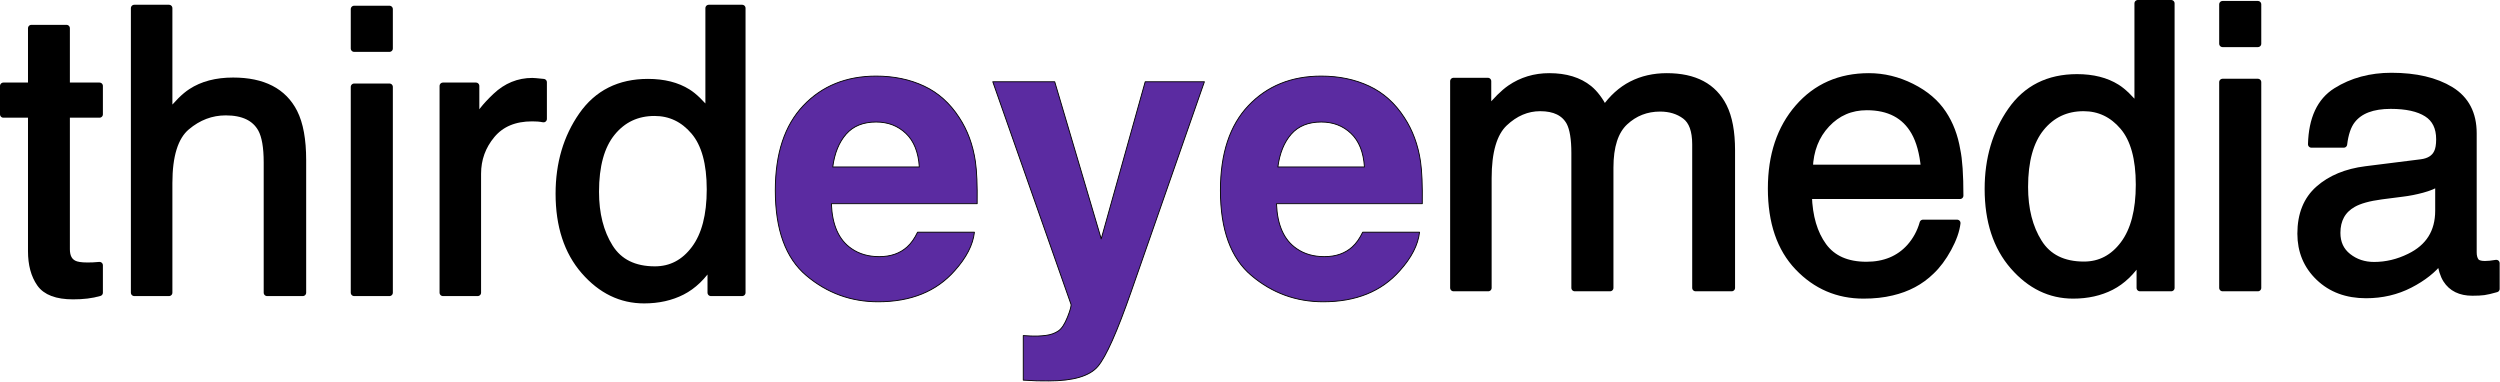
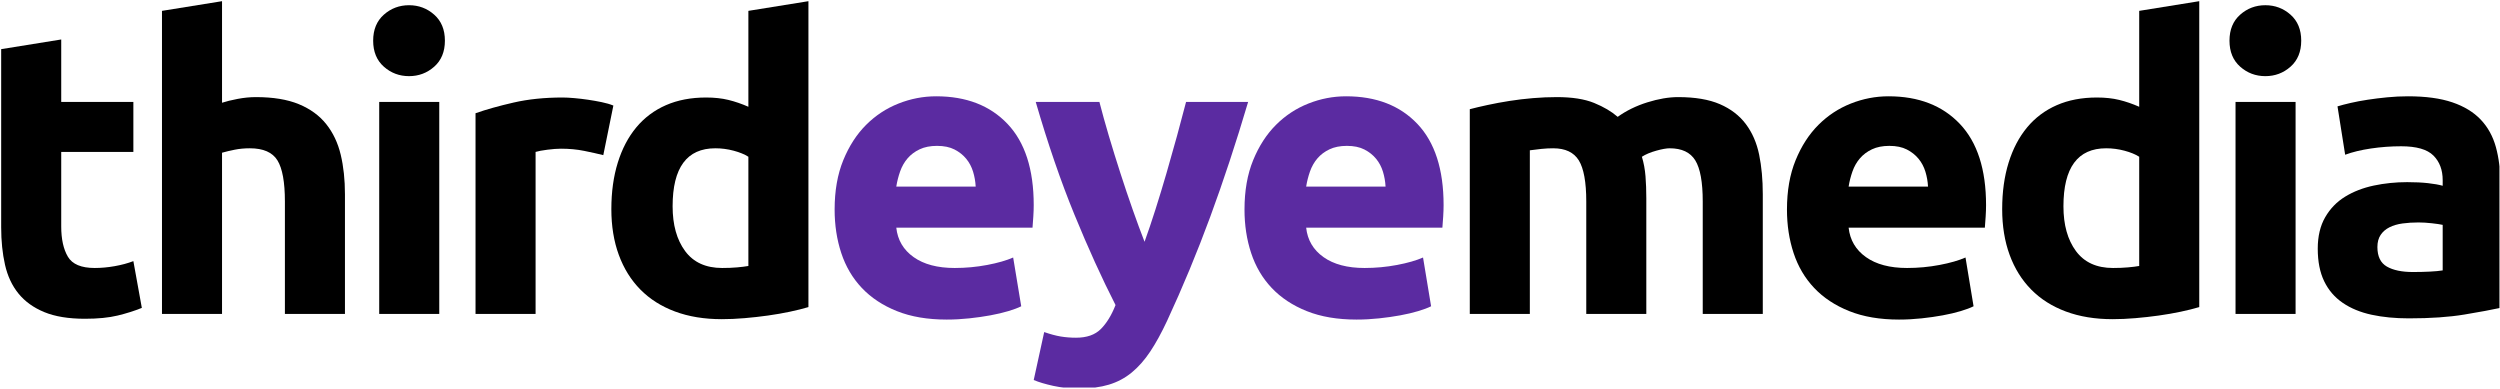
- <svg xmlns="http://www.w3.org/2000/svg" aria-hidden="true" focusable="false" height="{{ navigation.logo.height }}" viewBox="0 0 4624 706" version="1.1" xml:space="preserve" style="fill-rule:evenodd;clip-rule:evenodd;stroke-linejoin:round;stroke-miterlimit:2;">
-   <path d="M58.023,52.198l64.984,0l0,106.76l61.057,-0l-0,52.487l-61.057,0l0,249.582c0,13.33 4.523,22.257 13.568,26.779c4.999,2.619 13.33,3.928 24.994,3.928c3.095,-0 6.427,-0.06 9.998,-0.179c3.57,-0.119 7.736,-0.416 12.497,-0.892l-0,50.702c-7.379,2.142 -15.056,3.689 -23.03,4.641c-7.975,0.952 -16.603,1.429 -25.887,1.429c-29.993,-0 -50.345,-7.677 -61.056,-23.031c-10.712,-15.353 -16.068,-35.289 -16.068,-59.806l0,-253.153l-51.773,0l-0,-52.487l51.773,-0l0,-106.76Z" style="fill-rule:nonzero;stroke:#000;stroke-width:12.5px;" />
-   <path d="M248.334,15.065l64.27,-0l-0,195.666c15.234,-19.281 28.921,-32.849 41.061,-40.704c20.709,-13.568 46.536,-20.352 77.481,-20.352c55.463,-0 93.073,19.4 112.83,58.2c10.712,21.185 16.067,50.583 16.067,88.192l0,245.298l-66.055,-0l0,-241.013c0,-28.088 -3.571,-48.679 -10.712,-61.771c-11.663,-20.947 -33.563,-31.42 -65.698,-31.42c-26.66,-0 -50.821,9.164 -72.482,27.493c-21.662,18.329 -32.492,52.963 -32.492,103.903l-0,202.808l-64.27,-0l-0,-526.3Z" style="fill-rule:nonzero;stroke:#000;stroke-width:12.5px;" />
-   <path d="M655.02,160.743l65.341,0l0,380.622l-65.341,-0l0,-380.622Zm0,-143.893l65.341,-0l0,72.839l-65.341,0l0,-72.839Z" style="fill-rule:nonzero;stroke:#000;stroke-width:12.5px;" />
-   <path d="M819.266,158.958l61.056,-0l0,66.055c4.999,-12.854 17.258,-28.505 36.777,-46.953c19.519,-18.447 42.014,-27.671 67.484,-27.671c1.19,-0 3.213,0.119 6.069,0.357c2.857,0.238 7.737,0.714 14.64,1.428l-0,67.841c-3.809,-0.715 -7.32,-1.191 -10.533,-1.429c-3.214,-0.238 -6.725,-0.357 -10.534,-0.357c-32.373,0 -57.247,10.414 -74.624,31.243c-17.377,20.828 -26.065,44.81 -26.065,71.946l-0,219.947l-64.27,-0l-0,-382.407Z" style="fill-rule:nonzero;stroke:#000;stroke-width:12.5px;" />
-   <path d="M1101.7,354.625c-0,40.942 8.688,75.219 26.065,102.832c17.377,27.612 45.227,41.418 83.551,41.418c29.755,-0 54.213,-12.795 73.375,-38.383c19.162,-25.589 28.743,-62.307 28.743,-110.152c-0,-48.322 -9.879,-84.087 -29.636,-107.295c-19.757,-23.209 -44.156,-34.813 -73.196,-34.813c-32.373,-0 -58.617,12.378 -78.731,37.133c-20.114,24.756 -30.171,61.176 -30.171,109.26Zm96.762,-202.451c29.278,-0 53.796,6.189 73.553,18.567c11.426,7.141 24.399,19.638 38.919,37.491l0,-193.167l61.771,-0l0,526.3l-57.843,-0l0,-53.202c-14.996,23.566 -32.73,40.586 -53.201,51.059c-20.471,10.474 -43.918,15.711 -70.34,15.711c-42.609,-0 -79.505,-17.913 -110.688,-53.737c-31.182,-35.825 -46.774,-83.492 -46.774,-143.001c0,-55.701 14.223,-103.963 42.668,-144.786c28.446,-40.823 69.091,-61.235 121.935,-61.235Z" style="fill-rule:nonzero;stroke:#000;stroke-width:12.5px;" />
-   <path d="M1620.49,225.68c-23.854,0 -42.346,7.47 -55.477,22.408c-13.131,14.938 -21.383,35.177 -24.756,60.717l160.104,-0c-1.687,-27.227 -9.939,-47.887 -24.757,-61.982c-14.817,-14.095 -33.189,-21.143 -55.114,-21.143Zm-0,-84.931c32.767,0 62.282,6.144 88.545,18.432c26.262,12.288 47.947,31.684 65.054,58.187c15.42,23.371 25.419,50.477 29.997,81.317c2.65,18.071 3.734,44.092 3.252,78.065l-269.611,-0c1.445,39.514 13.854,67.222 37.225,83.124c14.215,9.878 31.322,14.818 51.32,14.818c21.203,-0 38.43,-6.024 51.682,-18.071c7.228,-6.505 13.613,-15.541 19.154,-27.106l105.17,0c-2.65,23.372 -14.817,47.104 -36.502,71.198c-33.731,38.309 -80.956,57.464 -141.672,57.464c-50.116,0 -94.328,-16.143 -132.638,-48.429c-38.309,-32.286 -57.464,-84.81 -57.464,-157.574c0,-68.186 17.288,-120.47 51.862,-156.852c34.575,-36.382 79.45,-54.573 134.626,-54.573Z" style="fill:#5b2ba1;fill-rule:nonzero;stroke:#000;stroke-width:1.67px;" />
-   <path d="M1892.63,620.701l13.011,0.723c10.119,0.482 19.757,0.12 28.912,-1.084c9.156,-1.205 16.866,-3.976 23.131,-8.313c6.023,-4.096 11.625,-12.649 16.805,-25.66c5.18,-13.011 7.289,-20.962 6.325,-23.853l-144.564,-411.284l114.567,0l86.015,290.573l81.317,-290.573l109.507,0l-135.167,387.431c-26.021,74.691 -46.622,121.012 -61.801,138.962c-15.179,17.95 -45.537,26.925 -91.075,26.925c-9.156,-0 -16.504,-0.06 -22.046,-0.181c-5.542,-0.12 -13.854,-0.542 -24.937,-1.265l-0,-82.401Z" style="fill:#5b2ba1;fill-rule:nonzero;stroke:#000;stroke-width:1.67px;" />
-   <path d="M2443.78,225.68c-23.853,0 -42.345,7.47 -55.476,22.408c-13.131,14.938 -21.383,35.177 -24.757,60.717l160.105,-0c-1.687,-27.227 -9.939,-47.887 -24.757,-61.982c-14.818,-14.095 -33.189,-21.143 -55.115,-21.143Zm0,-84.931c32.768,0 62.283,6.144 88.546,18.432c26.262,12.288 47.947,31.684 65.053,58.187c15.42,23.371 25.419,50.477 29.997,81.317c2.651,18.071 3.735,44.092 3.253,78.065l-269.611,-0c1.445,39.514 13.854,67.222 37.225,83.124c14.215,9.878 31.322,14.818 51.32,14.818c21.203,-0 38.43,-6.024 51.681,-18.071c7.229,-6.505 13.613,-15.541 19.155,-27.106l105.17,0c-2.65,23.372 -14.818,47.104 -36.502,71.198c-33.732,38.309 -80.956,57.464 -141.673,57.464c-50.115,0 -94.327,-16.143 -132.637,-48.429c-38.309,-32.286 -57.464,-84.81 -57.464,-157.574c0,-68.186 17.287,-120.47 51.862,-156.852c34.575,-36.382 79.45,-54.573 134.625,-54.573Z" style="fill:#5b2ba1;fill-rule:nonzero;stroke:#000;stroke-width:1.67px;" />
-   <path d="M2688.42,150.136l63.553,-0l-0,54.269c15.233,-18.804 29.039,-32.49 41.416,-41.059c21.184,-14.52 45.224,-21.779 72.121,-21.779c30.467,-0 54.984,7.497 73.55,22.493c10.473,8.569 19.994,21.184 28.563,37.846c14.281,-20.47 31.062,-35.644 50.342,-45.522c19.28,-9.878 40.94,-14.817 64.98,-14.817c51.413,-0 86.403,18.566 104.969,55.697c9.997,19.994 14.995,46.891 14.995,80.69l0,254.567l-66.765,0l-0,-265.635c-0,-25.468 -6.368,-42.963 -19.102,-52.484c-12.734,-9.521 -28.265,-14.281 -46.593,-14.281c-25.231,-0 -46.95,8.449 -65.159,25.349c-18.209,16.9 -27.313,45.106 -27.313,84.618l-0,222.433l-65.338,0l-0,-249.568c-0,-25.945 -3.094,-44.868 -9.283,-56.769c-9.759,-17.852 -27.968,-26.777 -54.627,-26.777c-24.278,-0 -46.355,9.401 -66.23,28.205c-19.875,18.804 -29.812,52.842 -29.812,102.113l-0,202.796l-64.267,0l0,-382.385Z" style="fill-rule:nonzero;stroke:#000;stroke-width:12.5px;" />
-   <path d="M3456.76,141.567c27.135,-0 53.436,6.367 78.905,19.101c25.469,12.734 44.868,29.218 58.197,49.45c12.853,19.28 21.422,41.773 25.706,67.479c3.809,17.614 5.713,45.701 5.713,84.261l-280.273,-0c1.19,38.798 10.354,69.92 27.491,93.365c17.138,23.445 43.678,35.168 79.62,35.168c33.561,-0 60.339,-11.068 80.333,-33.204c11.425,-12.854 19.518,-27.73 24.278,-44.63l63.196,0c-1.667,14.044 -7.201,29.694 -16.603,46.95c-9.402,17.257 -19.934,31.36 -31.597,42.309c-19.518,19.042 -43.678,31.895 -72.479,38.56c-15.471,3.808 -32.966,5.713 -52.484,5.713c-47.605,-0 -87.95,-17.317 -121.035,-51.949c-33.086,-34.633 -49.628,-83.13 -49.628,-145.492c-0,-61.411 16.661,-111.277 49.985,-149.598c33.323,-38.322 76.882,-57.483 130.675,-57.483Zm102.469,169.235c-2.618,-27.849 -8.688,-50.104 -18.208,-66.766c-17.614,-30.943 -47.01,-46.415 -88.188,-46.415c-29.515,0 -54.27,10.652 -74.264,31.955c-19.994,21.303 -30.586,48.378 -31.776,81.226l212.436,-0Z" style="fill-rule:nonzero;stroke:#000;stroke-width:12.5px;" />
-   <path d="M3744.89,345.791c0,40.94 8.688,75.216 26.064,102.827c17.376,27.611 45.224,41.416 83.546,41.416c29.753,-0 54.21,-12.794 73.371,-38.381c19.161,-25.588 28.742,-62.303 28.742,-110.146c-0,-48.319 -9.878,-84.082 -29.634,-107.289c-19.756,-23.208 -44.154,-34.811 -73.193,-34.811c-32.371,-0 -58.613,12.377 -78.726,37.131c-20.113,24.755 -30.17,61.172 -30.17,109.253Zm96.757,-202.439c29.277,-0 53.793,6.188 73.549,18.566c11.426,7.14 24.398,19.637 38.917,37.489l0,-193.157l61.768,0l-0,526.271l-57.84,0l-0,-53.198c-14.996,23.564 -32.729,40.583 -53.199,51.056c-20.47,10.473 -43.915,15.71 -70.336,15.71c-42.606,-0 -79.5,-17.912 -110.681,-53.734c-31.181,-35.823 -46.772,-83.487 -46.772,-142.993c0,-55.698 14.222,-103.957 42.666,-144.778c28.444,-40.822 69.087,-61.232 121.928,-61.232Z" style="fill-rule:nonzero;stroke:#000;stroke-width:12.5px;" />
-   <path d="M4110.86,151.921l65.338,-0l-0,380.6l-65.338,0l0,-380.6Zm0,-143.886l65.338,0l-0,72.836l-65.338,-0l0,-72.836Z" style="fill-rule:nonzero;stroke:#000;stroke-width:12.5px;" />
-   <path d="M4322.58,430.766c-0,18.566 6.783,33.204 20.351,43.915c13.567,10.711 29.634,16.067 48.2,16.067c22.612,0 44.51,-5.237 65.694,-15.71c35.704,-17.375 53.556,-45.819 53.556,-85.331l-0,-51.77c-7.855,4.998 -17.971,9.163 -30.348,12.496c-12.378,3.332 -24.517,5.712 -36.418,7.141l-38.917,4.998c-23.326,3.094 -40.821,7.974 -52.484,14.639c-19.756,11.187 -29.634,29.038 -29.634,53.555Zm155.667,-129.961c14.758,-1.904 24.636,-8.093 29.634,-18.566c2.857,-5.713 4.285,-13.924 4.285,-24.636c-0,-21.898 -7.796,-37.786 -23.386,-47.664c-15.591,-9.878 -37.905,-14.817 -66.944,-14.817c-33.562,0 -57.364,9.045 -71.408,27.135c-7.854,9.997 -12.972,24.873 -15.352,44.629l-59.982,0c1.19,-47.128 16.483,-79.916 45.879,-98.363c29.396,-18.447 63.493,-27.67 102.291,-27.67c44.986,-0 81.523,8.568 109.61,25.706c27.849,17.138 41.773,43.797 41.773,79.976l0,220.292c0,6.664 1.369,12.02 4.106,16.066c2.737,4.047 8.509,6.07 17.316,6.07c2.857,-0 6.07,-0.179 9.64,-0.536c3.571,-0.357 7.379,-0.892 11.425,-1.606l0,47.485c-9.997,2.857 -17.613,4.642 -22.85,5.356c-5.236,0.714 -12.377,1.071 -21.422,1.071c-22.136,0 -38.203,-7.855 -48.2,-23.564c-5.237,-8.331 -8.926,-20.113 -11.068,-35.347c-13.091,17.138 -31.895,32.014 -56.412,44.63c-24.516,12.615 -51.532,18.923 -81.047,18.923c-35.466,-0 -64.445,-10.771 -86.938,-32.312c-22.494,-21.541 -33.74,-48.498 -33.74,-80.869c-0,-35.465 11.068,-62.957 33.204,-82.475c22.136,-19.518 51.175,-31.538 87.117,-36.061l102.469,-12.853Z" style="fill-rule:nonzero;stroke:#000;stroke-width:12.5px;" />
+ <svg xmlns="http://www.w3.org/2000/svg" height="{{ navigation.logo.height }}" viewBox="0 0 1862 289" version="1.1" xml:space="preserve" style="fill-rule:evenodd;clip-rule:evenodd;stroke-linejoin:round;stroke-miterlimit:2;">
+   <rect id="Text" x="0.234" y="0.182" width="1861.36" height="288.464" style="fill:none;" />
+   <clipPath id="_clip1">
+     <rect x="0.234" y="0.182" width="1861.36" height="288.464" />
+   </clipPath>
+   <g clip-path="url(#_clip1)">
+     <g id="thirdeyemedia">
+       <path d="M0.876,36.603l44.726,-7.204l-0,46.527l53.73,-0l0,37.221l-53.73,-0l-0,55.531c-0,9.406 1.651,16.91 4.952,22.513c3.302,5.603 9.956,8.405 19.962,8.405c4.802,0 9.755,-0.45 14.858,-1.351c5.103,-0.9 9.756,-2.151 13.958,-3.752l6.304,34.82c-5.403,2.201 -11.407,4.102 -18.01,5.703c-6.604,1.601 -14.709,2.402 -24.314,2.402c-12.207,-0 -22.313,-1.651 -30.318,-4.953c-8.004,-3.302 -14.408,-7.905 -19.211,-13.808c-4.802,-5.903 -8.154,-13.058 -10.055,-21.462c-1.901,-8.405 -2.852,-17.71 -2.852,-27.916l0,-132.676Z" style="fill-rule:nonzero;" />
+       <path d="M120.644,233.816l0,-225.729l44.726,-7.204l-0,75.643c3.002,-1.001 6.854,-1.951 11.556,-2.852c4.703,-0.9 9.256,-1.35 13.658,-1.35c12.807,-0 23.464,1.751 31.968,5.253c8.505,3.502 15.309,8.454 20.412,14.858c5.103,6.404 8.705,14.008 10.806,22.813c2.101,8.805 3.152,18.611 3.152,29.417l-0,89.151l-44.726,-0l0,-83.748c0,-14.408 -1.851,-24.614 -5.553,-30.618c-3.702,-6.003 -10.556,-9.005 -20.561,-9.005c-4.003,0 -7.755,0.35 -11.257,1.051c-3.502,0.7 -6.654,1.451 -9.455,2.251l-0,120.069l-44.726,-0Z" style="fill-rule:nonzero;" />
+       <path d="M327.162,233.816l-44.725,-0l-0,-157.89l44.725,-0l-0,157.89Zm4.202,-203.516c0,8.204 -2.651,14.658 -7.954,19.361c-5.303,4.702 -11.557,7.054 -18.761,7.054c-7.204,-0 -13.458,-2.352 -18.761,-7.054c-5.303,-4.703 -7.954,-11.157 -7.954,-19.361c-0,-8.205 2.651,-14.659 7.954,-19.361c5.303,-4.703 11.557,-7.054 18.761,-7.054c7.204,-0 13.458,2.351 18.761,7.054c5.303,4.702 7.954,11.156 7.954,19.361Z" style="fill-rule:nonzero;" />
+       <path d="M449.332,115.548c-4.003,-1 -8.705,-2.051 -14.108,-3.152c-5.404,-1.1 -11.207,-1.651 -17.41,-1.651c-2.802,0 -6.154,0.251 -10.056,0.751c-3.902,0.5 -6.854,1.05 -8.855,1.651l-0,120.669l-44.726,-0l0,-149.486c8.005,-2.801 17.46,-5.453 28.367,-7.954c10.906,-2.502 23.063,-3.752 36.47,-3.752c2.402,-0 5.303,0.15 8.705,0.45c3.402,0.3 6.804,0.7 10.206,1.201c3.402,0.5 6.804,1.1 10.206,1.801c3.402,0.7 6.304,1.551 8.705,2.551l-7.504,36.921Z" style="fill-rule:nonzero;" />
+       <path d="M500.961,153.67c0,13.808 3.102,24.914 9.305,33.319c6.204,8.405 15.409,12.607 27.616,12.607c4.002,0 7.704,-0.15 11.106,-0.45c3.402,-0.3 6.204,-0.651 8.405,-1.051l0,-81.346c-2.801,-1.801 -6.454,-3.302 -10.956,-4.503c-4.503,-1.2 -9.055,-1.801 -13.658,-1.801c-21.212,0 -31.818,14.408 -31.818,43.225Zm101.158,75.043c-4.003,1.2 -8.605,2.351 -13.808,3.452c-5.203,1.1 -10.656,2.051 -16.36,2.851c-5.703,0.801 -11.506,1.451 -17.409,1.951c-5.904,0.501 -11.557,0.751 -16.96,0.751c-13.008,-0 -24.614,-1.901 -34.82,-5.703c-10.206,-3.803 -18.811,-9.256 -25.815,-16.36c-7.004,-7.104 -12.357,-15.709 -16.059,-25.815c-3.702,-10.105 -5.553,-21.462 -5.553,-34.069c0,-12.807 1.601,-24.364 4.803,-34.67c3.202,-10.306 7.804,-19.061 13.808,-26.265c6.003,-7.204 13.357,-12.707 22.062,-16.509c8.705,-3.802 18.661,-5.703 29.867,-5.703c6.204,-0 11.757,0.6 16.66,1.801c4.902,1.2 9.855,2.901 14.858,5.103l0,-71.441l44.726,-7.204l-0,227.83Z" style="fill-rule:nonzero;" />
+       <path d="M621.63,156.071c-0,-14.008 2.151,-26.265 6.453,-36.771c4.303,-10.506 9.956,-19.261 16.96,-26.265c7.004,-7.004 15.059,-12.307 24.164,-15.909c9.105,-3.602 18.46,-5.403 28.066,-5.403c22.413,0 40.123,6.854 53.13,20.562c13.008,13.708 19.511,33.869 19.511,60.484c0,2.602 -0.1,5.453 -0.3,8.555c-0.2,3.102 -0.4,5.854 -0.6,8.255l-101.458,-0c1,9.205 5.303,16.509 12.907,21.912c7.605,5.403 17.81,8.105 30.618,8.105c8.204,0 16.259,-0.75 24.163,-2.251c7.905,-1.501 14.359,-3.352 19.362,-5.553l6.003,36.32c-2.401,1.201 -5.603,2.402 -9.606,3.602c-4.002,1.201 -8.454,2.252 -13.357,3.152c-4.903,0.901 -10.156,1.651 -15.759,2.251c-5.603,0.601 -11.207,0.901 -16.81,0.901c-14.208,-0 -26.565,-2.101 -37.071,-6.304c-10.506,-4.202 -19.211,-9.955 -26.115,-17.26c-6.904,-7.304 -12.007,-15.959 -15.308,-25.964c-3.302,-10.006 -4.953,-20.812 -4.953,-32.419Zm105.06,-17.11c-0.2,-3.802 -0.851,-7.504 -1.951,-11.106c-1.101,-3.602 -2.802,-6.804 -5.103,-9.605c-2.302,-2.802 -5.203,-5.103 -8.705,-6.904c-3.502,-1.801 -7.855,-2.702 -13.058,-2.702c-5.003,0 -9.305,0.851 -12.907,2.552c-3.602,1.701 -6.604,3.952 -9.005,6.754c-2.402,2.801 -4.253,6.053 -5.553,9.755c-1.301,3.702 -2.252,7.454 -2.852,11.256l59.134,0Z" style="fill:#5b2ba1;fill-rule:nonzero;" />
+       <path d="M929.605,75.926c-9.005,30.417 -18.41,58.933 -28.216,85.548c-9.805,26.615 -20.512,52.43 -32.118,77.444c-4.203,9.006 -8.405,16.66 -12.607,22.964c-4.203,6.303 -8.805,11.506 -13.808,15.608c-5.003,4.103 -10.656,7.104 -16.96,9.006c-6.303,1.901 -13.658,2.851 -22.062,2.851c-7.004,0 -13.458,-0.65 -19.361,-1.951c-5.904,-1.301 -10.757,-2.752 -14.559,-4.352l7.805,-35.721c4.602,1.601 8.705,2.702 12.307,3.302c3.602,0.6 7.404,0.901 11.406,0.901c8.005,-0 14.158,-2.152 18.461,-6.454c4.302,-4.303 7.954,-10.256 10.956,-17.86c-10.206,-20.012 -20.412,-42.474 -30.617,-67.389c-10.206,-24.914 -19.812,-52.88 -28.817,-83.897l47.427,-0c2.001,7.804 4.353,16.259 7.054,25.364c2.702,9.105 5.553,18.31 8.555,27.616c3.002,9.305 6.053,18.36 9.155,27.165c3.102,8.805 6.054,16.81 8.855,24.014c2.602,-7.204 5.303,-15.209 8.105,-24.014c2.801,-8.805 5.553,-17.86 8.255,-27.165c2.701,-9.306 5.303,-18.511 7.804,-27.616c2.501,-9.105 4.753,-17.56 6.754,-25.364l46.226,-0Z" style="fill:#5b2ba1;fill-rule:nonzero;" />
+       <path d="M926.904,156.071c-0,-14.008 2.151,-26.265 6.453,-36.771c4.303,-10.506 9.956,-19.261 16.96,-26.265c7.004,-7.004 15.059,-12.307 24.164,-15.909c9.105,-3.602 18.46,-5.403 28.066,-5.403c22.413,0 40.123,6.854 53.13,20.562c13.007,13.708 19.511,33.869 19.511,60.484c0,2.602 -0.1,5.453 -0.3,8.555c-0.2,3.102 -0.4,5.854 -0.6,8.255l-101.458,-0c1,9.205 5.303,16.509 12.907,21.912c7.605,5.403 17.81,8.105 30.618,8.105c8.204,0 16.259,-0.75 24.163,-2.251c7.905,-1.501 14.359,-3.352 19.361,-5.553l6.004,36.32c-2.401,1.201 -5.603,2.402 -9.606,3.602c-4.002,1.201 -8.454,2.252 -13.357,3.152c-4.903,0.901 -10.156,1.651 -15.759,2.251c-5.603,0.601 -11.207,0.901 -16.81,0.901c-14.208,-0 -26.565,-2.101 -37.071,-6.304c-10.506,-4.202 -19.211,-9.955 -26.115,-17.26c-6.904,-7.304 -12.007,-15.959 -15.308,-25.964c-3.302,-10.006 -4.953,-20.812 -4.953,-32.419Zm105.06,-17.11c-0.201,-3.802 -0.851,-7.504 -1.952,-11.106c-1.1,-3.602 -2.801,-6.804 -5.102,-9.605c-2.302,-2.802 -5.203,-5.103 -8.705,-6.904c-3.502,-1.801 -7.855,-2.702 -13.058,-2.702c-5.003,0 -9.305,0.851 -12.907,2.552c-3.602,1.701 -6.604,3.952 -9.005,6.754c-2.402,2.801 -4.253,6.053 -5.554,9.755c-1.3,3.702 -2.251,7.454 -2.851,11.256l59.134,0Z" style="fill:#5b2ba1;fill-rule:nonzero;" />
+       <path d="M1181.45,150.068c-0,-14.408 -1.851,-24.614 -5.553,-30.618c-3.703,-6.003 -10.056,-9.005 -19.061,-9.005c-2.802,0 -5.704,0.15 -8.705,0.45c-3.002,0.301 -5.904,0.651 -8.705,1.051l-0,121.87l-44.726,-0l0,-152.487c3.802,-1.001 8.255,-2.052 13.358,-3.152c5.103,-1.101 10.506,-2.101 16.209,-3.002c5.703,-0.9 11.557,-1.601 17.56,-2.101c6.004,-0.5 11.907,-0.75 17.71,-0.75c11.407,-0 20.662,1.45 27.766,4.352c7.104,2.902 12.957,6.354 17.56,10.356c6.404,-4.603 13.758,-8.205 22.063,-10.806c8.304,-2.602 15.959,-3.902 22.963,-3.902c12.607,-0 22.963,1.751 31.067,5.253c8.105,3.502 14.559,8.454 19.361,14.858c4.803,6.404 8.105,14.008 9.906,22.813c1.801,8.805 2.702,18.611 2.702,29.417l-0,89.151l-44.726,-0l0,-83.748c0,-14.408 -1.851,-24.614 -5.553,-30.618c-3.702,-6.003 -10.056,-9.005 -19.061,-9.005c-2.401,0 -5.753,0.601 -10.056,1.801c-4.302,1.201 -7.854,2.702 -10.656,4.503c1.401,4.602 2.302,9.455 2.702,14.558c0.4,5.103 0.6,10.556 0.6,16.359l0,86.15l-44.725,-0l-0,-83.748Z" style="fill-rule:nonzero;" />
+       <path d="M1330.93,156.071c-0,-14.008 2.151,-26.265 6.454,-36.771c4.302,-10.506 9.955,-19.261 16.959,-26.265c7.004,-7.004 15.059,-12.307 24.164,-15.909c9.105,-3.602 18.461,-5.403 28.066,-5.403c22.413,0 40.123,6.854 53.13,20.562c13.008,13.708 19.511,33.869 19.511,60.484c0,2.602 -0.1,5.453 -0.3,8.555c-0.2,3.102 -0.4,5.854 -0.6,8.255l-101.458,-0c1.001,9.205 5.303,16.509 12.907,21.912c7.605,5.403 17.811,8.105 30.618,8.105c8.205,0 16.259,-0.75 24.164,-2.251c7.904,-1.501 14.358,-3.352 19.361,-5.553l6.003,36.32c-2.401,1.201 -5.603,2.402 -9.605,3.602c-4.003,1.201 -8.455,2.252 -13.358,3.152c-4.903,0.901 -10.156,1.651 -15.759,2.251c-5.603,0.601 -11.206,0.901 -16.81,0.901c-14.208,-0 -26.565,-2.101 -37.071,-6.304c-10.506,-4.202 -19.211,-9.955 -26.115,-17.26c-6.904,-7.304 -12.006,-15.959 -15.308,-25.964c-3.302,-10.006 -4.953,-20.812 -4.953,-32.419Zm105.06,-17.11c-0.2,-3.802 -0.851,-7.504 -1.951,-11.106c-1.101,-3.602 -2.802,-6.804 -5.103,-9.605c-2.302,-2.802 -5.203,-5.103 -8.705,-6.904c-3.502,-1.801 -7.855,-2.702 -13.058,-2.702c-5.003,0 -9.305,0.851 -12.907,2.552c-3.602,1.701 -6.604,3.952 -9.005,6.754c-2.402,2.801 -4.253,6.053 -5.553,9.755c-1.301,3.702 -2.252,7.454 -2.852,11.256l59.134,0Z" style="fill-rule:nonzero;" />
+       <path d="M1536.85,153.67c0,13.808 3.102,24.914 9.306,33.319c6.203,8.405 15.408,12.607 27.615,12.607c4.003,0 7.705,-0.15 11.107,-0.45c3.402,-0.3 6.203,-0.651 8.404,-1.051l0,-81.346c-2.801,-1.801 -6.453,-3.302 -10.956,-4.503c-4.502,-1.2 -9.055,-1.801 -13.658,-1.801c-21.212,0 -31.818,14.408 -31.818,43.225Zm101.158,75.043c-4.002,1.2 -8.605,2.351 -13.808,3.452c-5.203,1.1 -10.656,2.051 -16.359,2.851c-5.704,0.801 -11.507,1.451 -17.41,1.951c-5.904,0.501 -11.557,0.751 -16.96,0.751c-13.007,-0 -24.614,-1.901 -34.82,-5.703c-10.206,-3.803 -18.81,-9.256 -25.814,-16.36c-7.004,-7.104 -12.358,-15.709 -16.06,-25.815c-3.702,-10.105 -5.553,-21.462 -5.553,-34.069c0,-12.807 1.601,-24.364 4.803,-34.67c3.202,-10.306 7.804,-19.061 13.808,-26.265c6.003,-7.204 13.357,-12.707 22.062,-16.509c8.705,-3.802 18.661,-5.703 29.867,-5.703c6.204,-0 11.757,0.6 16.66,1.801c4.903,1.2 9.856,2.901 14.858,5.103l0,-71.441l44.726,-7.204l-0,227.83Z" style="fill-rule:nonzero;" />
+       <path d="M1709.75,233.816l-44.726,-0l0,-157.89l44.726,-0l-0,157.89Zm4.202,-203.516c0,8.204 -2.651,14.658 -7.954,19.361c-5.303,4.702 -11.557,7.054 -18.761,7.054c-7.204,-0 -13.458,-2.352 -18.761,-7.054c-5.303,-4.703 -7.954,-11.157 -7.954,-19.361c-0,-8.205 2.651,-14.659 7.954,-19.361c5.303,-4.703 11.557,-7.054 18.761,-7.054c7.204,-0 13.458,2.351 18.761,7.054c5.303,4.702 7.954,11.156 7.954,19.361Z" style="fill-rule:nonzero;" />
+       <path d="M1797.1,202.598c4.403,-0 8.605,-0.1 12.608,-0.3c4.002,-0.201 7.204,-0.501 9.605,-0.901l0,-33.919c-1.801,-0.4 -4.502,-0.801 -8.104,-1.201c-3.603,-0.4 -6.904,-0.6 -9.906,-0.6c-4.203,-0 -8.155,0.25 -11.857,0.75c-3.702,0.5 -6.954,1.451 -9.755,2.852c-2.802,1.401 -5.003,3.302 -6.604,5.703c-1.601,2.401 -2.402,5.403 -2.402,9.005c0,7.004 2.352,11.857 7.054,14.558c4.703,2.702 11.157,4.053 19.361,4.053Zm-3.602,-130.875c13.208,0 24.214,1.501 33.019,4.503c8.805,3.001 15.859,7.304 21.162,12.907c5.303,5.603 9.055,12.407 11.257,20.412c2.201,8.004 3.302,16.909 3.302,26.715l-0,93.053c-6.404,1.401 -15.309,3.052 -26.716,4.953c-11.406,1.901 -25.214,2.851 -41.423,2.851c-10.206,0 -19.461,-0.9 -27.766,-2.701c-8.305,-1.801 -15.459,-4.753 -21.462,-8.855c-6.004,-4.103 -10.606,-9.456 -13.808,-16.059c-3.202,-6.604 -4.803,-14.709 -4.803,-24.314c0,-9.205 1.851,-17.01 5.553,-23.414c3.702,-6.403 8.655,-11.506 14.859,-15.308c6.203,-3.802 13.307,-6.554 21.312,-8.255c8.004,-1.701 16.309,-2.551 24.914,-2.551c5.803,-0 10.956,0.25 15.459,0.75c4.502,0.5 8.155,1.151 10.956,1.951l0,-4.202c0,-7.605 -2.301,-13.708 -6.904,-18.311c-4.602,-4.602 -12.607,-6.904 -24.013,-6.904c-7.605,0 -15.109,0.551 -22.513,1.651c-7.405,1.101 -13.808,2.652 -19.211,4.653l-5.703,-36.021c2.601,-0.8 5.853,-1.65 9.755,-2.551c3.902,-0.901 8.155,-1.701 12.757,-2.401c4.603,-0.701 9.456,-1.301 14.559,-1.801c5.103,-0.501 10.255,-0.751 15.458,-0.751Z" style="fill-rule:nonzero;" />
+     </g>
+   </g>
</svg>
